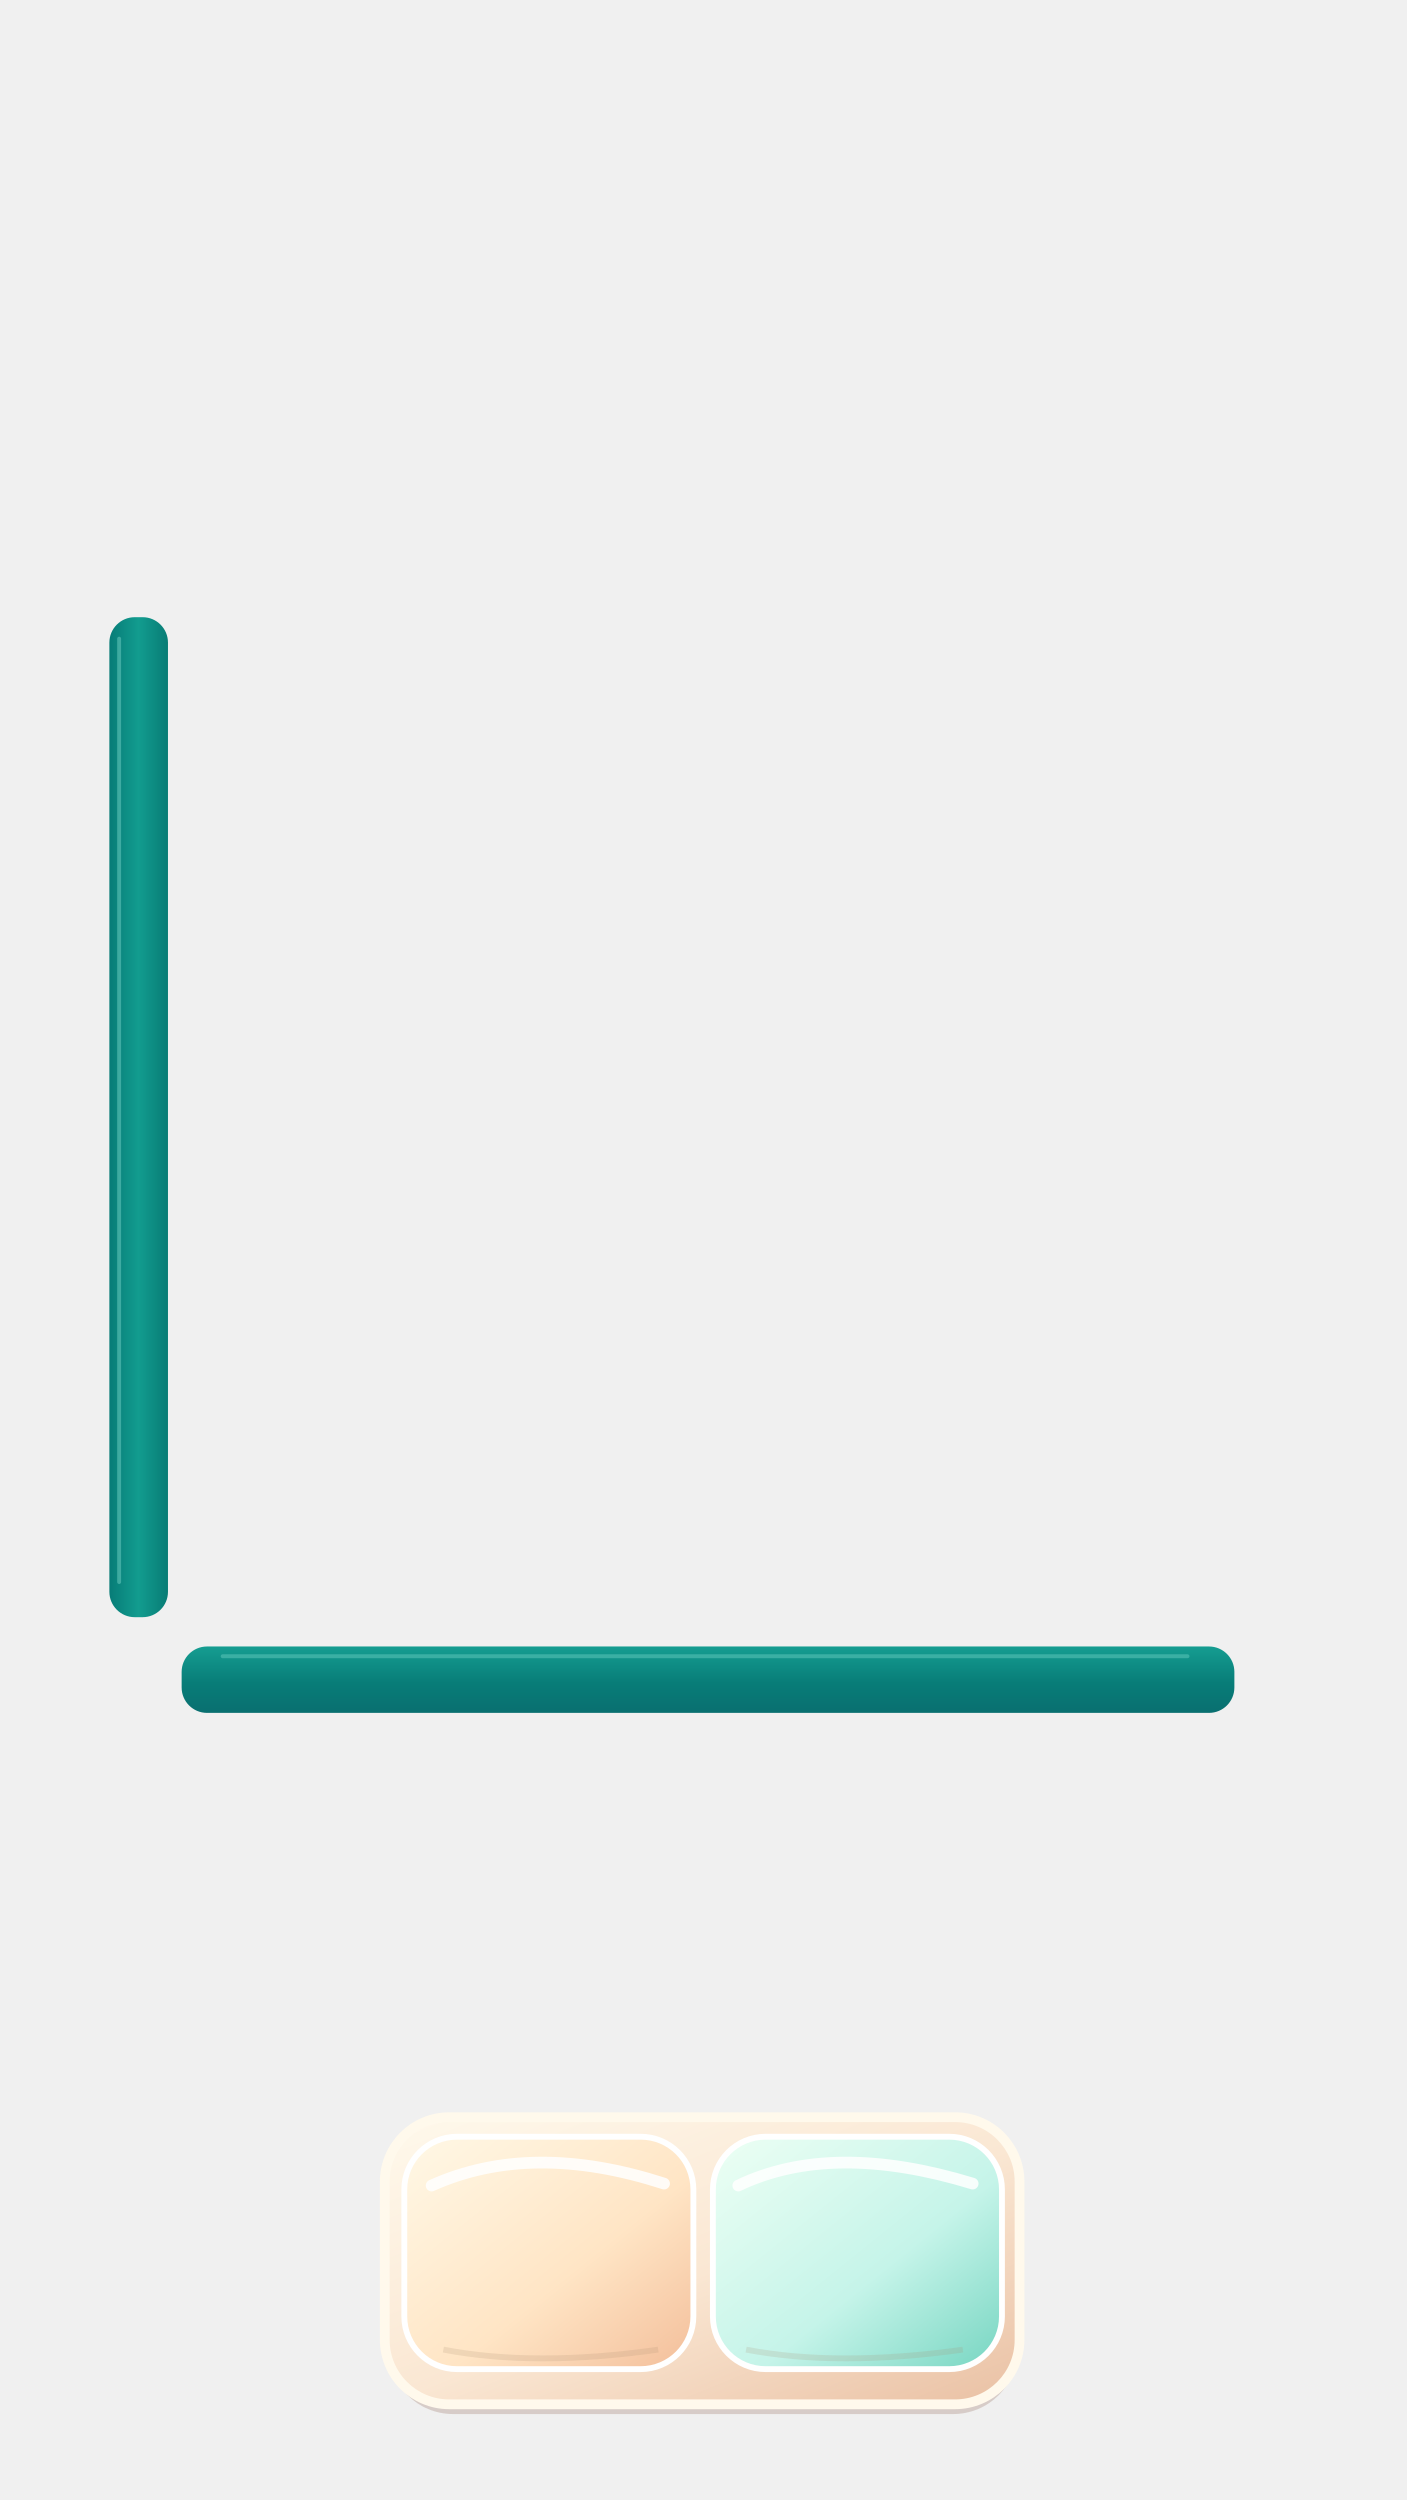
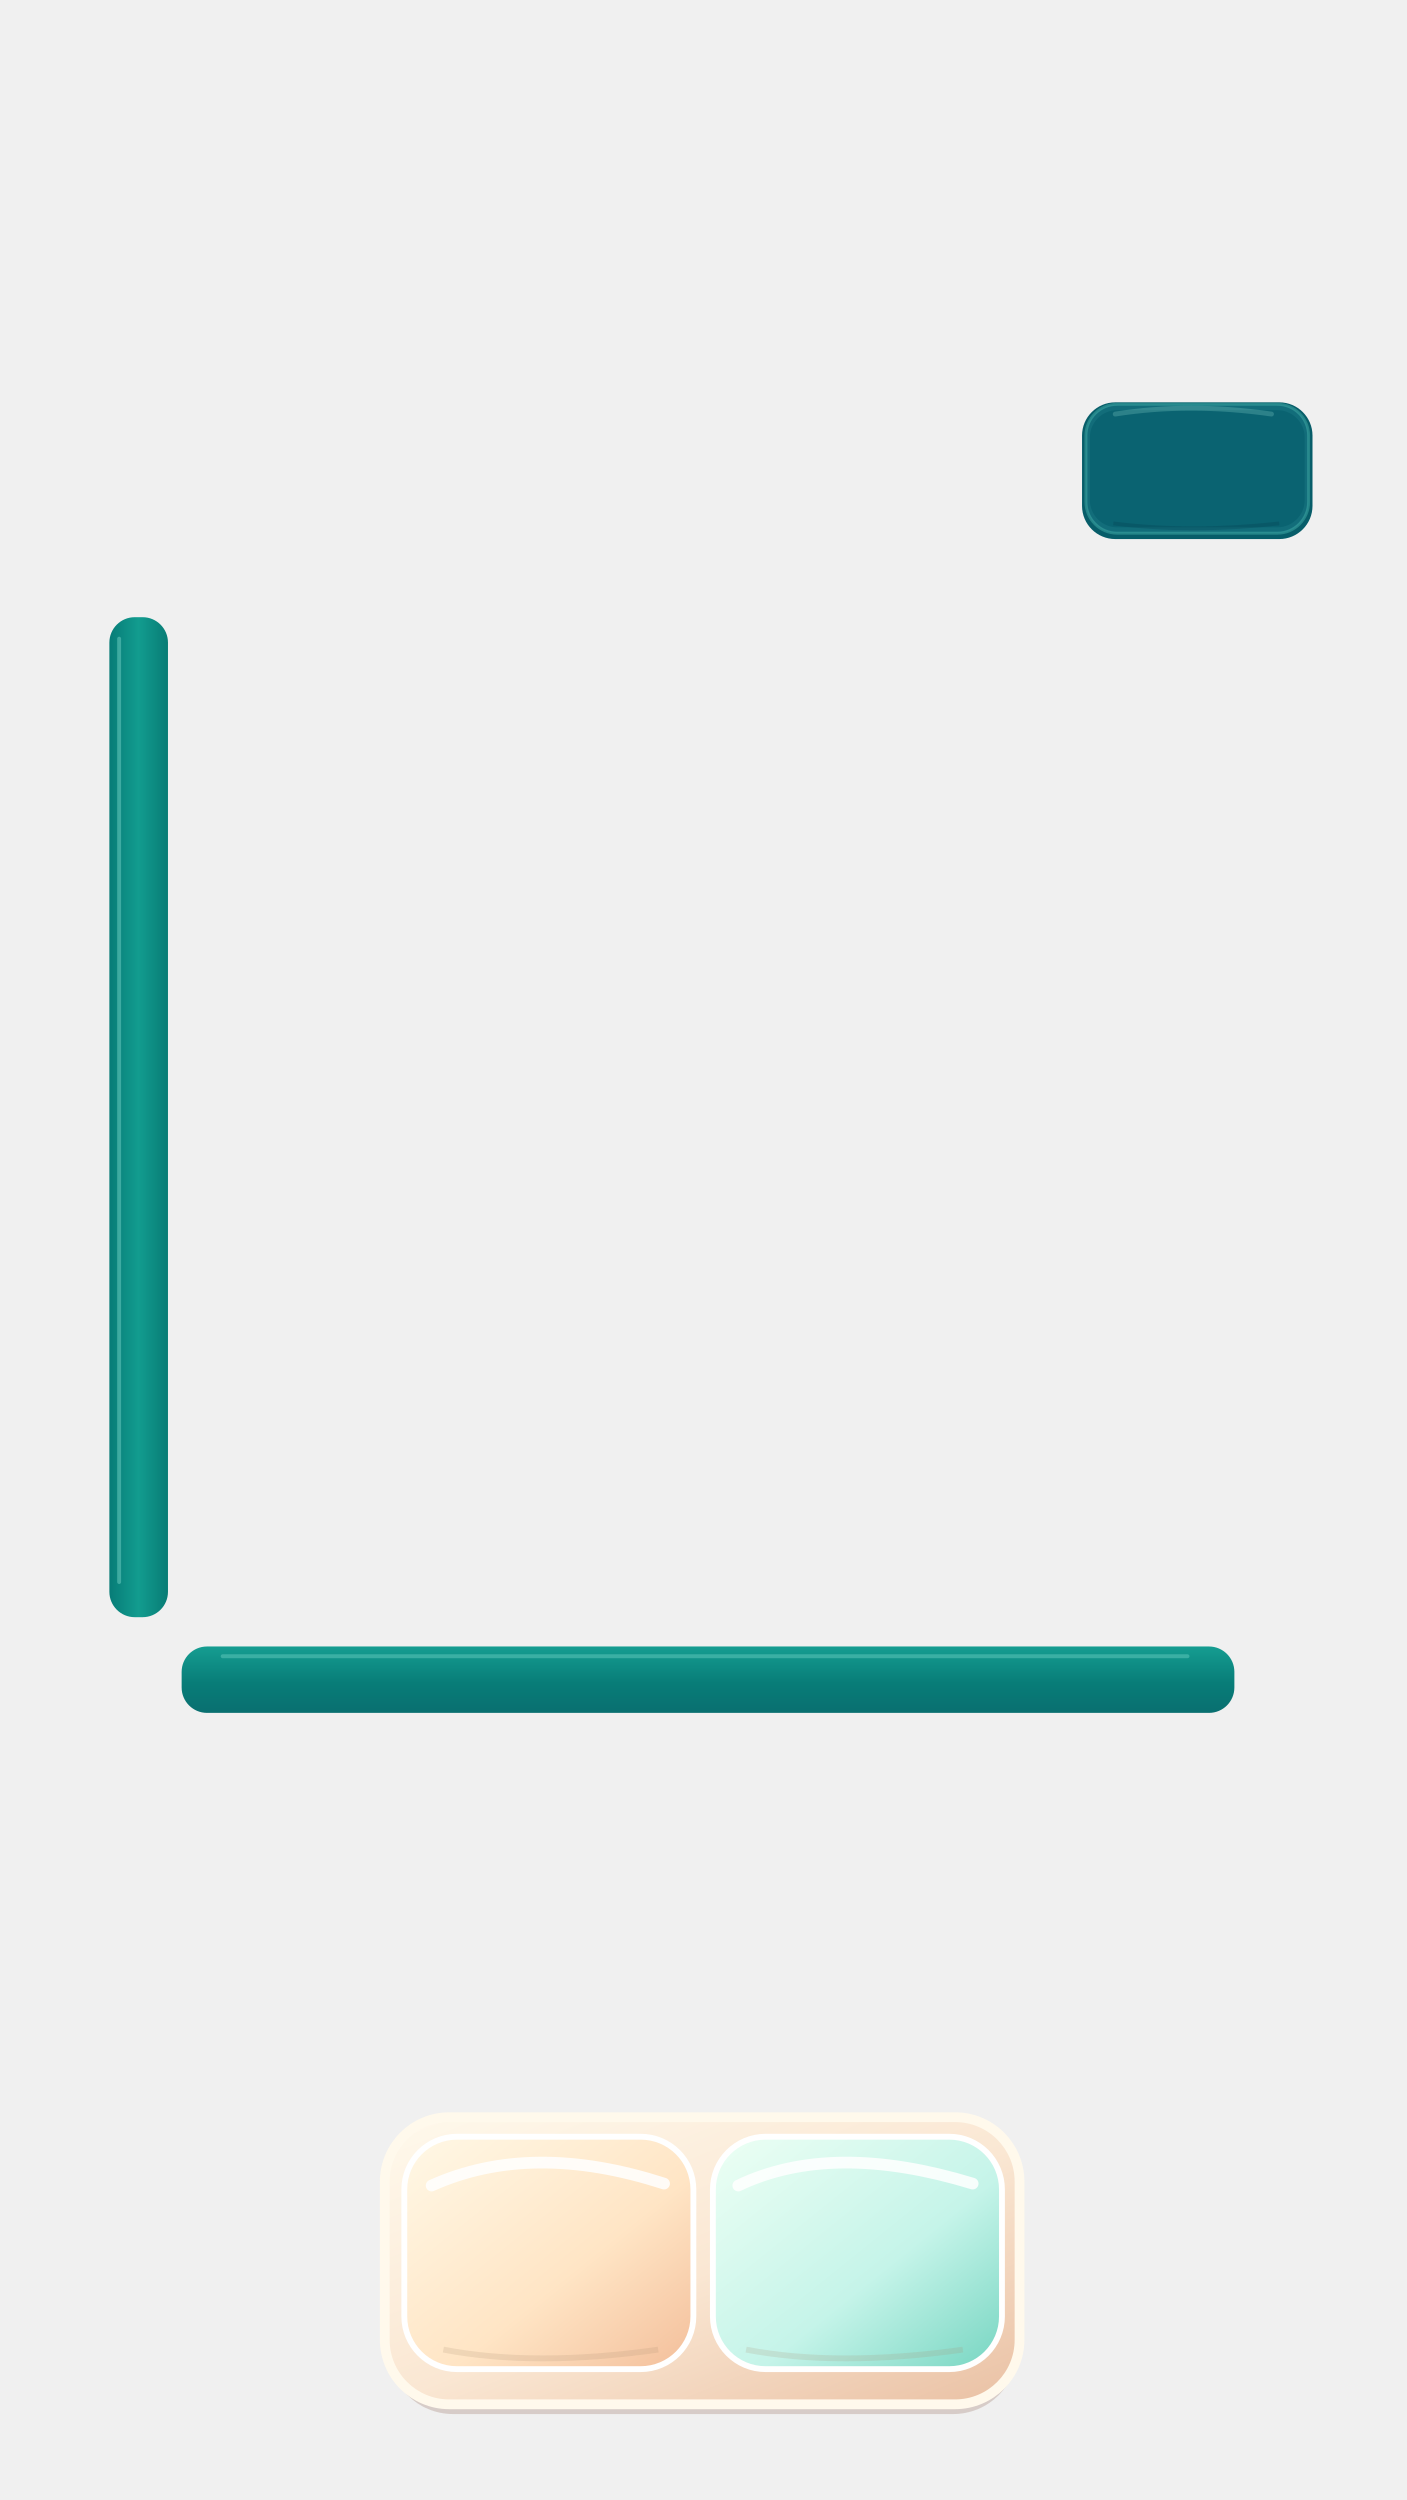
<svg xmlns="http://www.w3.org/2000/svg" width="720" height="1280" viewBox="0 0 720 1280">
  <defs>
    <linearGradient id="bezelV" x1="0" y1="0" x2="1" y2="0">
      <stop stop-color="#077C77" />
      <stop offset=".5" stop-color="#129C8F" />
      <stop offset="1" stop-color="#087C75" />
    </linearGradient>
    <linearGradient id="bezelH" x1="0" y1="0" x2="0" y2="1">
      <stop stop-color="#159D91" />
      <stop offset=".55" stop-color="#087D78" />
      <stop offset="1" stop-color="#096F70" />
    </linearGradient>
    <linearGradient id="tray" x1="0" y1="0" x2=".9" y2="1">
      <stop stop-color="#FFF9EC" />
      <stop offset=".55" stop-color="#FAE7D3" />
      <stop offset="1" stop-color="#EBC4A8" />
    </linearGradient>
    <linearGradient id="btn1" x1="0" y1="0" x2="1" y2="1">
      <stop stop-color="#FFF8E6" />
      <stop offset=".58" stop-color="#FFE5C5" />
      <stop offset="1" stop-color="#F3BE9A" />
    </linearGradient>
    <linearGradient id="btn2" x1="0" y1="0" x2="1" y2="1">
      <stop stop-color="#EDFFF4" />
      <stop offset=".58" stop-color="#C5F4E9" />
      <stop offset="1" stop-color="#76D5C1" />
    </linearGradient>
  </defs>
  <rect x="56" y="316" width="30" height="512" rx="13" fill="url(#bezelV)" />
  <path d="M61 327 V810" stroke="#B5FFF2" stroke-opacity=".30" stroke-width="2" stroke-linecap="round" />
  <rect x="93" y="843" width="539" height="34" rx="13" fill="url(#bezelH)" />
  <path d="M114 848 H608" stroke="#B6FFF1" stroke-opacity=".25" stroke-width="2" stroke-linecap="round" />
  <rect x="199" y="1088" width="322" height="148" rx="33" fill="#926D5D" opacity=".27" />
  <rect x="197" y="1084" width="325" height="147" rx="33" fill="url(#tray)" stroke="#FFF9EC" stroke-width="5" />
  <rect x="207" y="1094" width="148" height="119" rx="27" fill="url(#btn1)" stroke="#FFFFFF" stroke-width="3" />
  <rect x="365" y="1094" width="148" height="119" rx="27" fill="url(#btn2)" stroke="#FFFFFF" stroke-width="3" />
  <path d="M221 1119 Q272 1096 340 1118 M378 1119 Q426 1096 498 1118" fill="none" stroke="#FFFFFF" stroke-opacity=".85" stroke-width="6" stroke-linecap="round" />
  <path d="M227 1203 Q274 1212 337 1203 M382 1203 Q429 1212 493 1203" fill="none" stroke="#A98B73" stroke-opacity=".18" stroke-width="3" />
+   <rect x="554" y="206" width="118" height="70" rx="17" fill="#075D69" />
+   <rect x="556" y="207" width="114" height="66" rx="16" fill="#126D7A" stroke="#46B2AD" stroke-opacity=".46" stroke-width="1.5" />
+   <rect x="558" y="210" width="110" height="60" rx="14" fill="#0A6371" />
+   <path d="M571 212 Q609 206 651 212" stroke="#A6EFE0" stroke-opacity=".22" stroke-width="2.5" fill="none" stroke-linecap="round" />
+   <path d="M570 268 Q610 273 655 268" stroke="#002F43" stroke-opacity=".20" stroke-width="2" fill="none" />
</svg>
